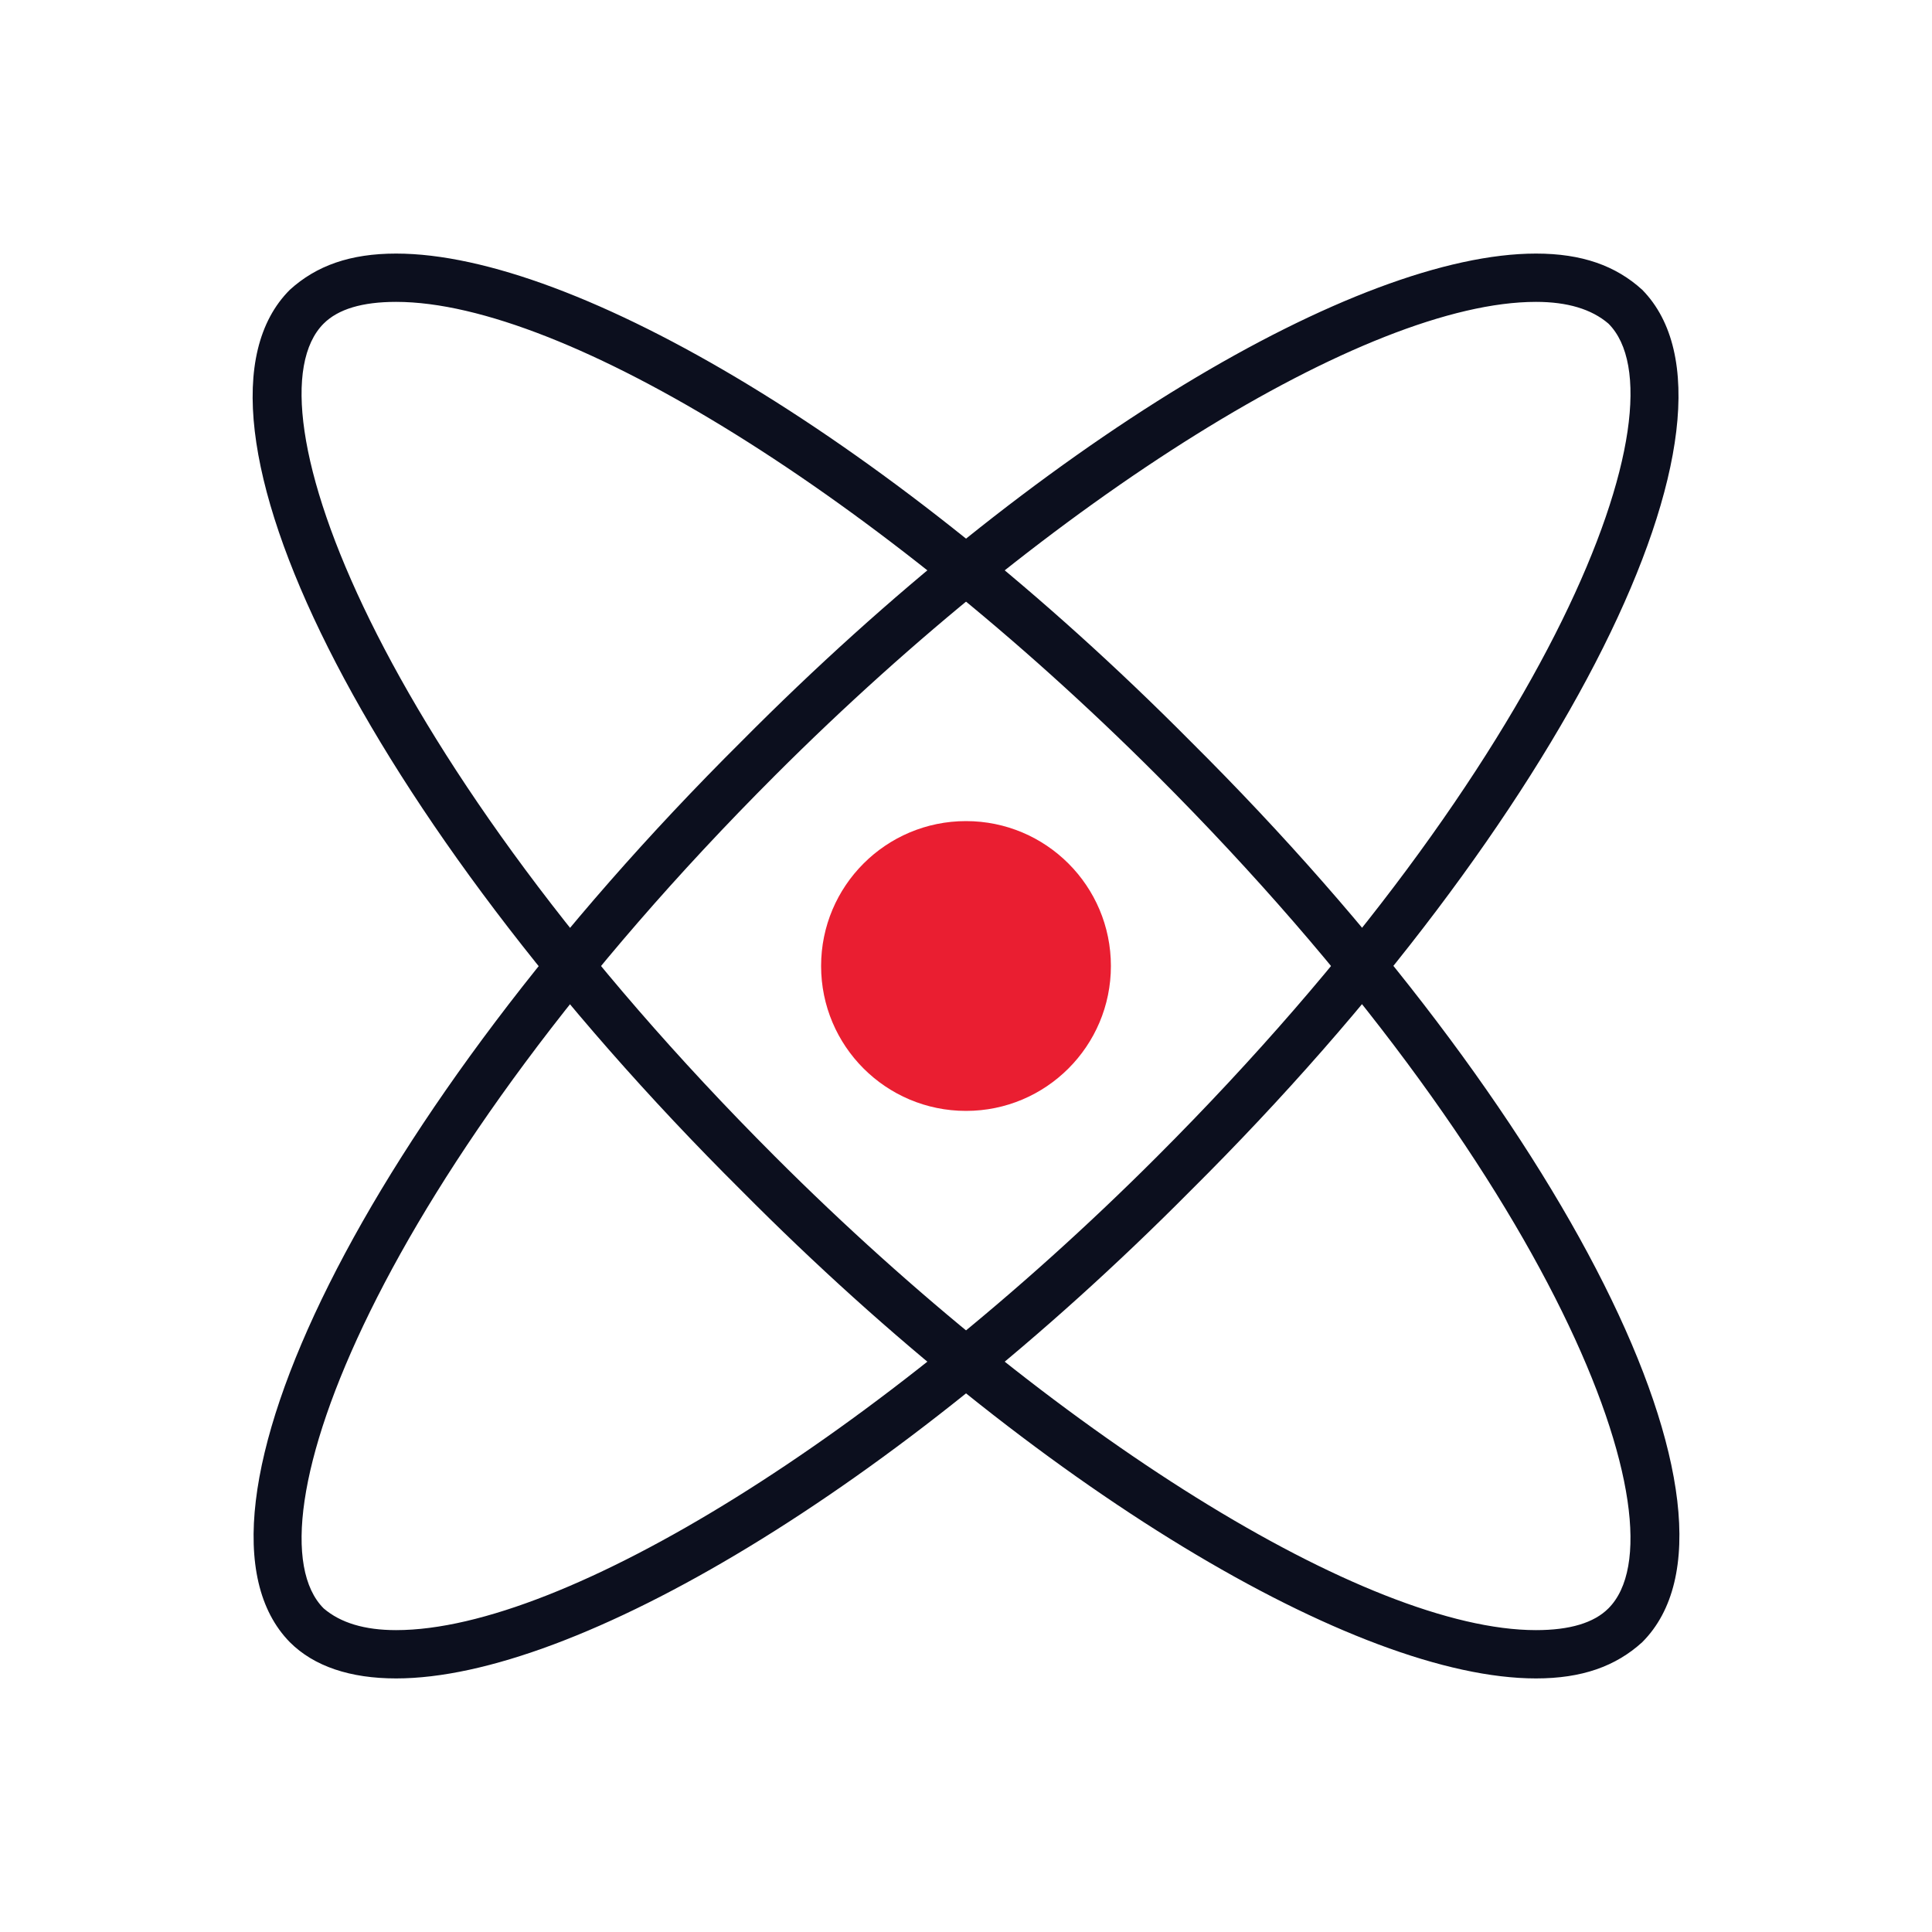
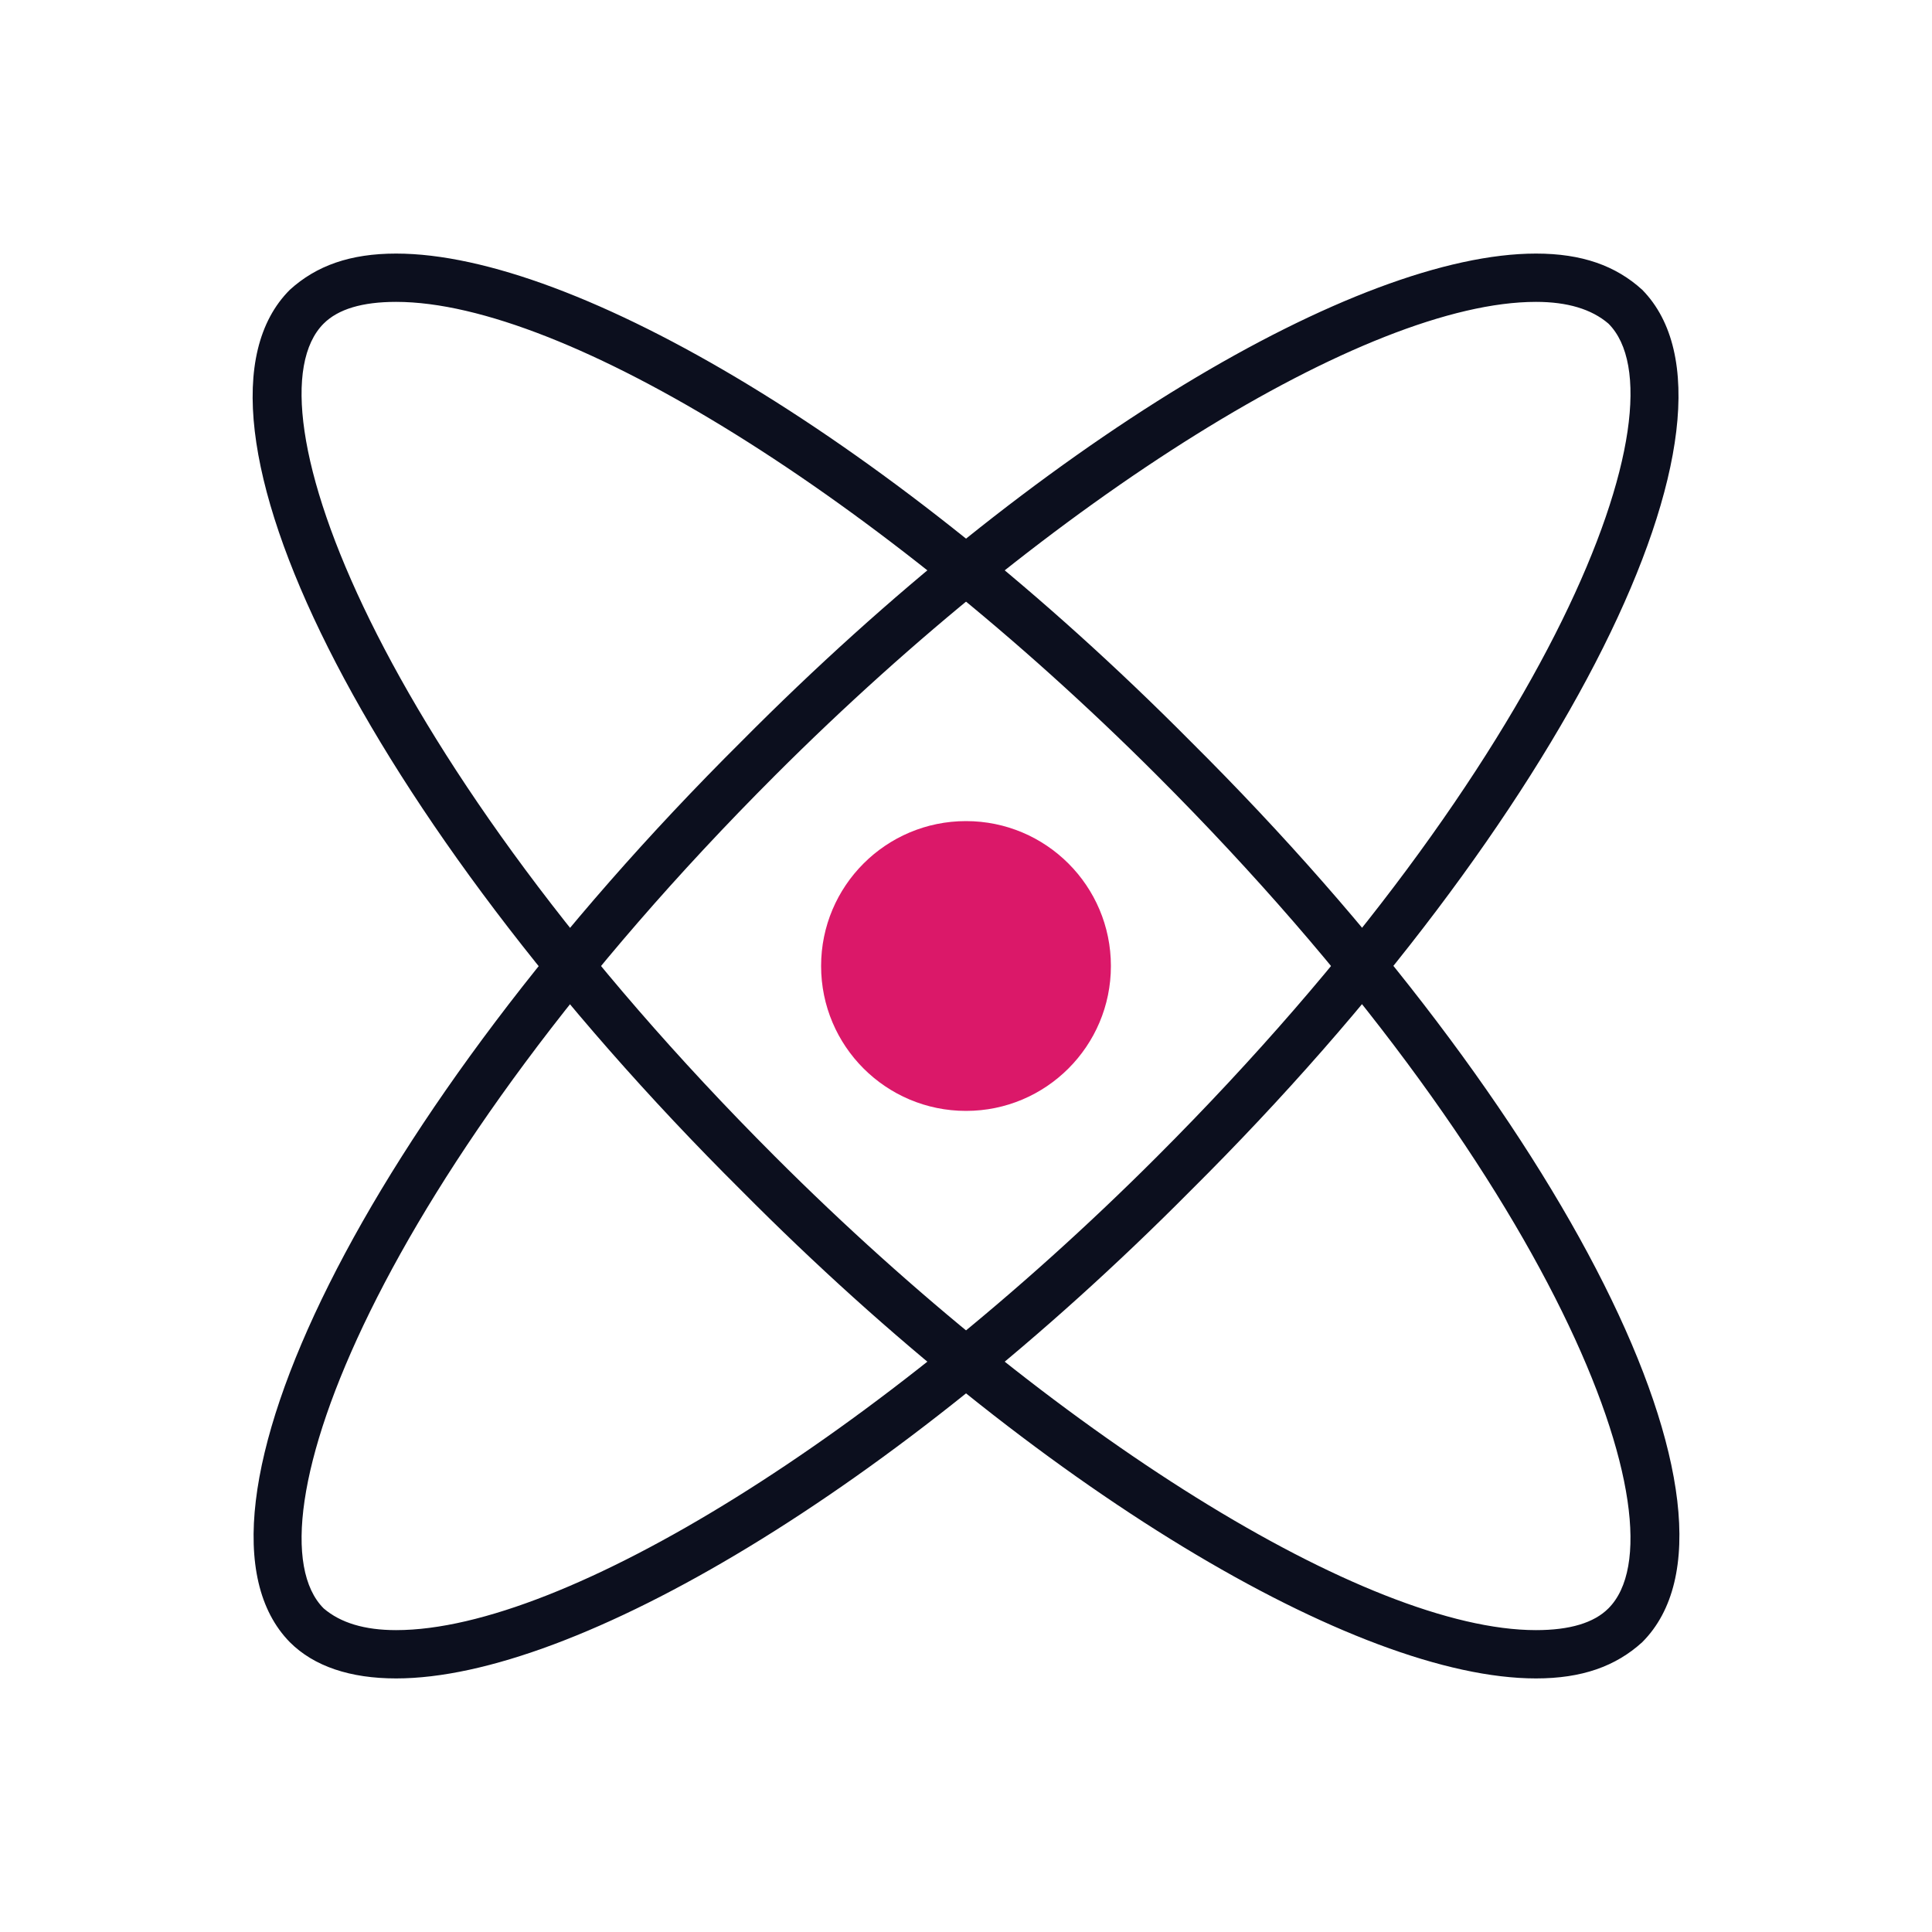
<svg xmlns="http://www.w3.org/2000/svg" width="80" height="80" viewBox="0 0 80 80" fill="none">
  <path d="M63.602 12.5C64.902 12.5 65.902 12.8 66.602 13.4C69.902 16.7 64.402 31.4 47.902 47.9C36.402 59.4 23.402 67.5 16.402 67.5C15.102 67.5 14.102 67.2 13.402 66.6C10.102 63.3 15.602 48.6 32.102 32.1C43.602 20.6 56.602 12.5 63.602 12.5ZM63.602 10.5C56.202 10.5 43.002 18.3 30.702 30.7C15.202 46.1 6.902 62.8 12.002 68C13.002 69 14.502 69.5 16.402 69.5C23.802 69.5 37.002 61.7 49.302 49.3C64.802 33.9 73.102 17.2 68.002 12C66.902 11 65.502 10.5 63.602 10.5Z" fill="#0C0F1E" />
-   <path d="M40 46C43.314 46 46 43.314 46 40C46 36.686 43.314 34 40 34C36.686 34 34 36.686 34 40C34 43.314 36.686 46 40 46Z" fill="#EA1E31" />
+   <path d="M40 46C43.314 46 46 43.314 46 40C46 36.686 43.314 34 40 34C36.686 34 34 36.686 34 40C34 43.314 36.686 46 40 46Z" fill="#DB1869" />
  <path d="M16.401 10.5V12.5C23.401 12.5 36.401 20.6 47.901 32.1C64.401 48.6 69.901 63.3 66.601 66.6C66.001 67.2 65.001 67.5 63.601 67.5C56.601 67.5 43.601 59.4 32.101 47.9C15.601 31.4 10.101 16.7 13.401 13.4C14.001 12.8 15.001 12.5 16.401 12.5V10.5ZM16.401 10.5C14.501 10.5 13.101 11 12.001 12C6.801 17.2 15.201 33.9 30.701 49.3C43.001 61.7 56.201 69.5 63.601 69.5C65.501 69.5 66.901 69 68.001 68C73.201 62.8 64.801 46.1 49.301 30.7C37.001 18.3 23.801 10.5 16.401 10.5Z" fill="#0C0F1E" />
</svg>
